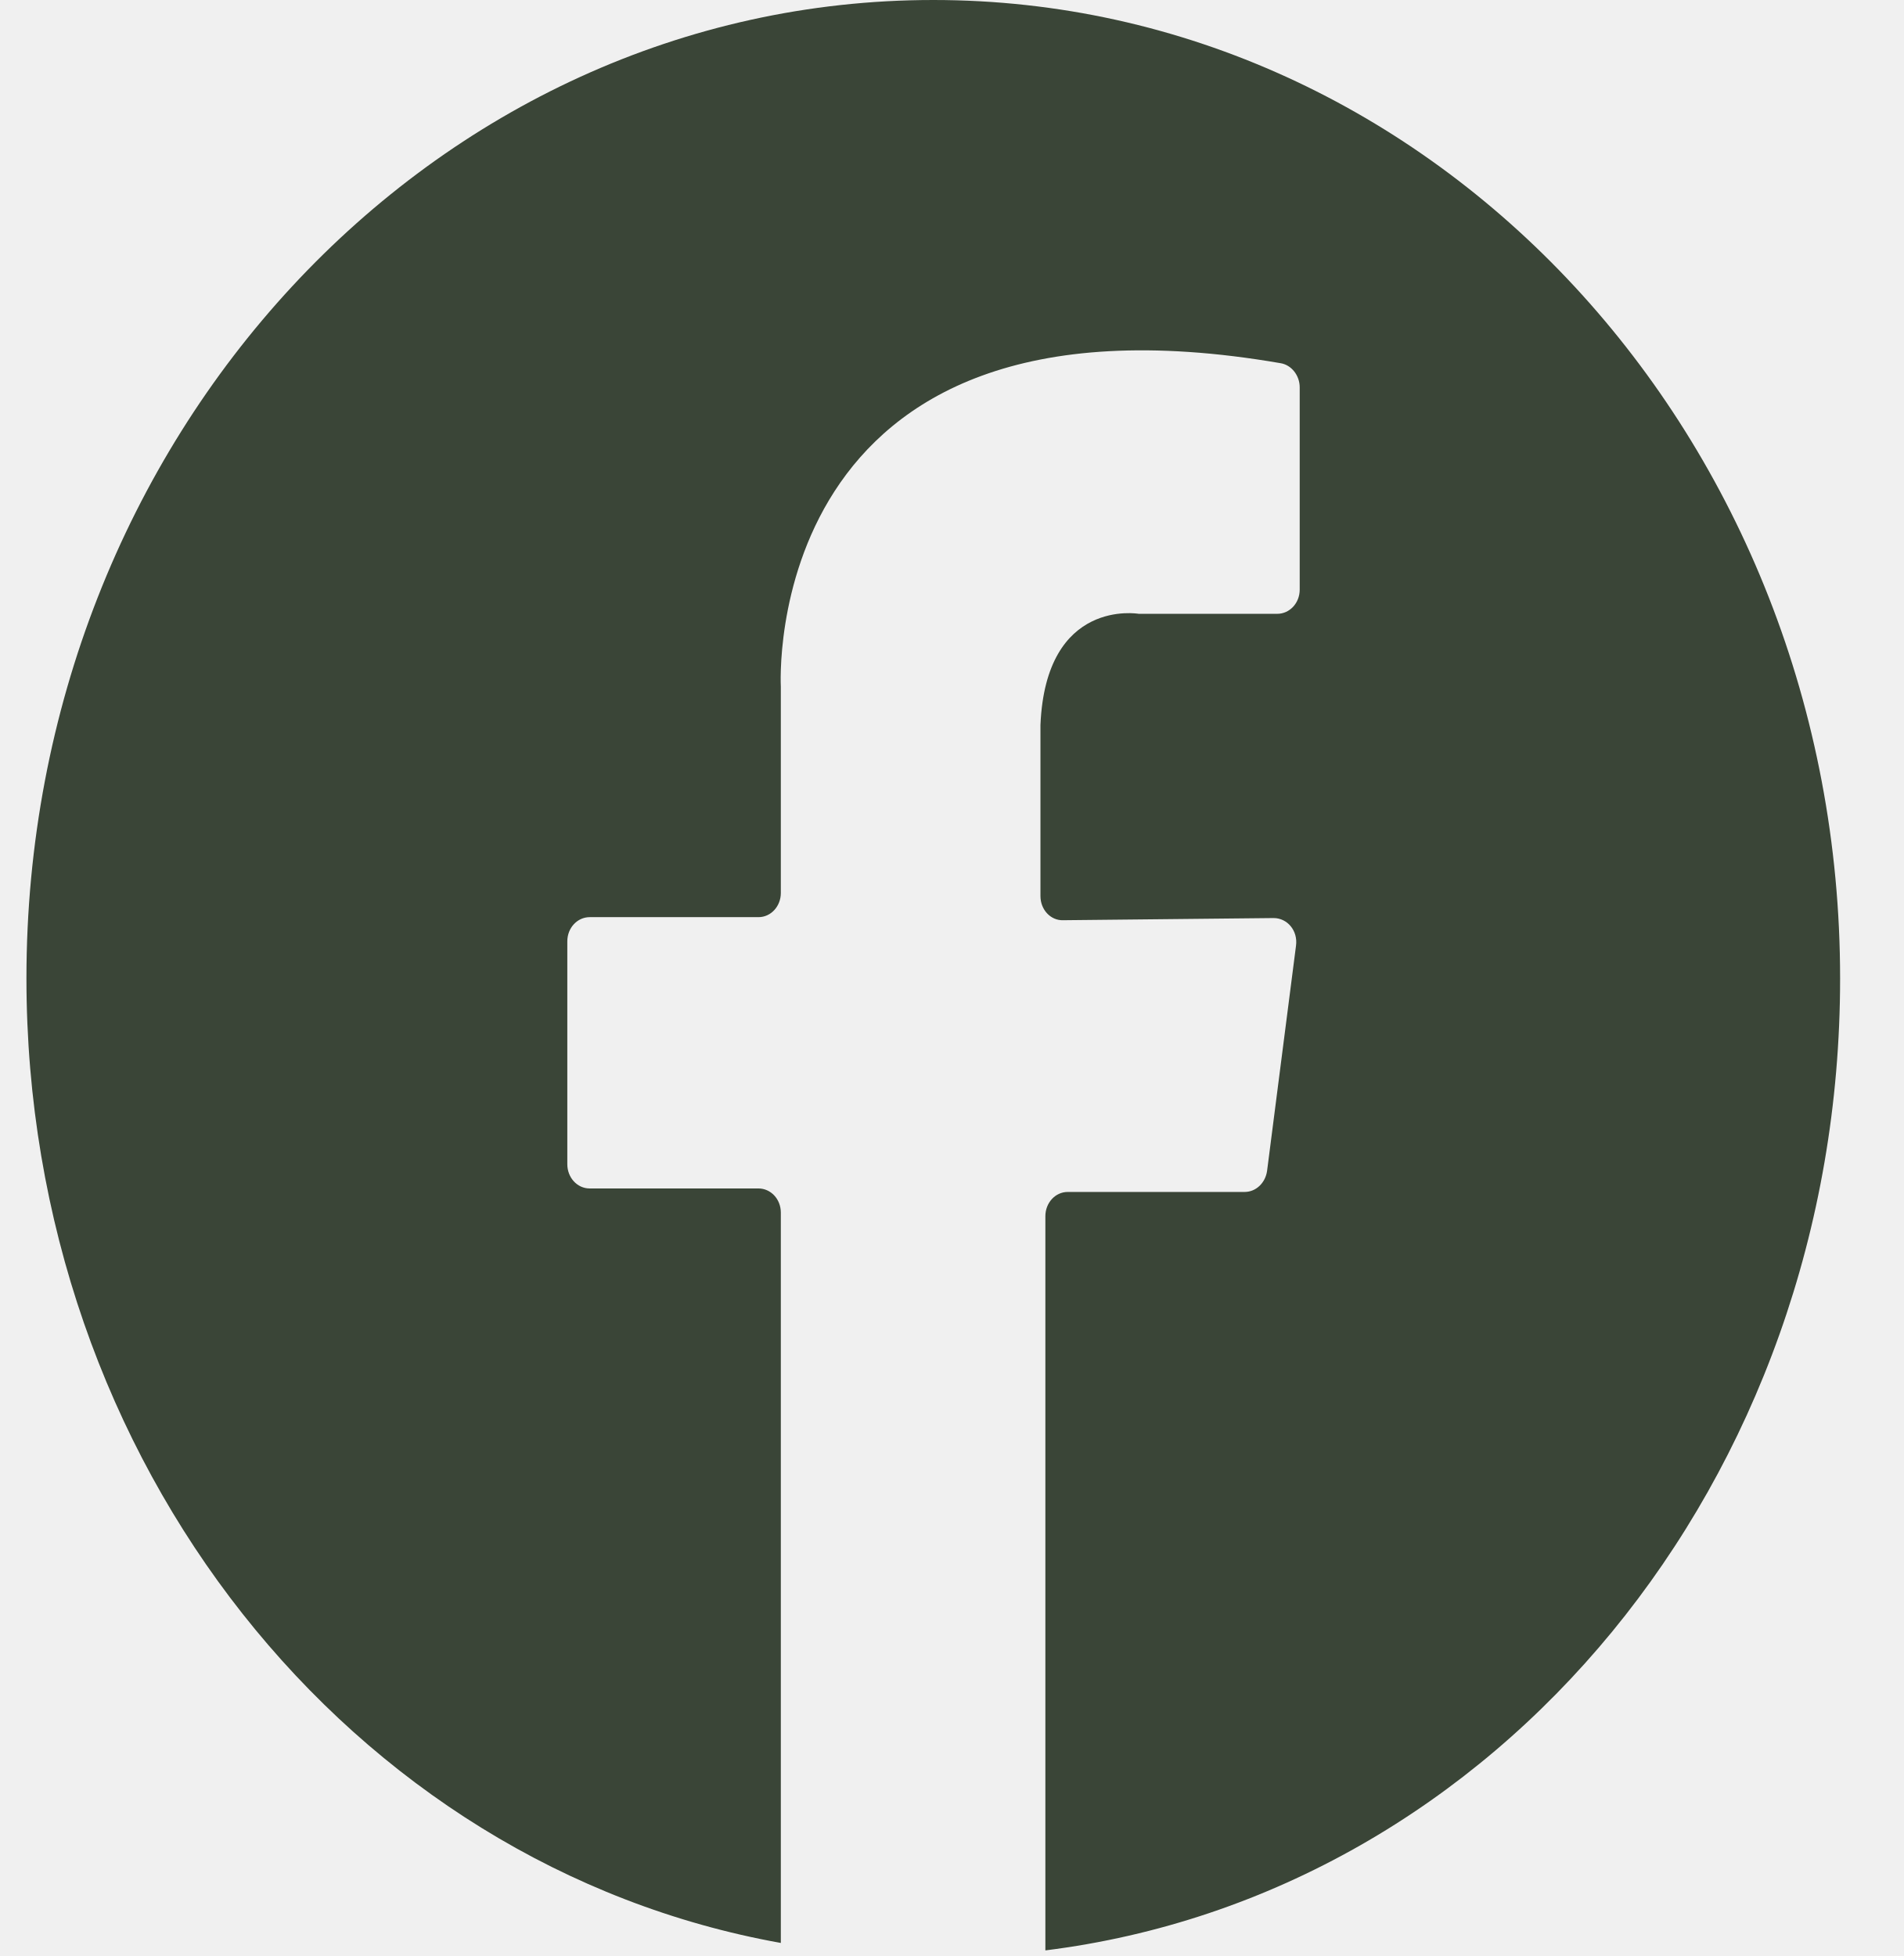
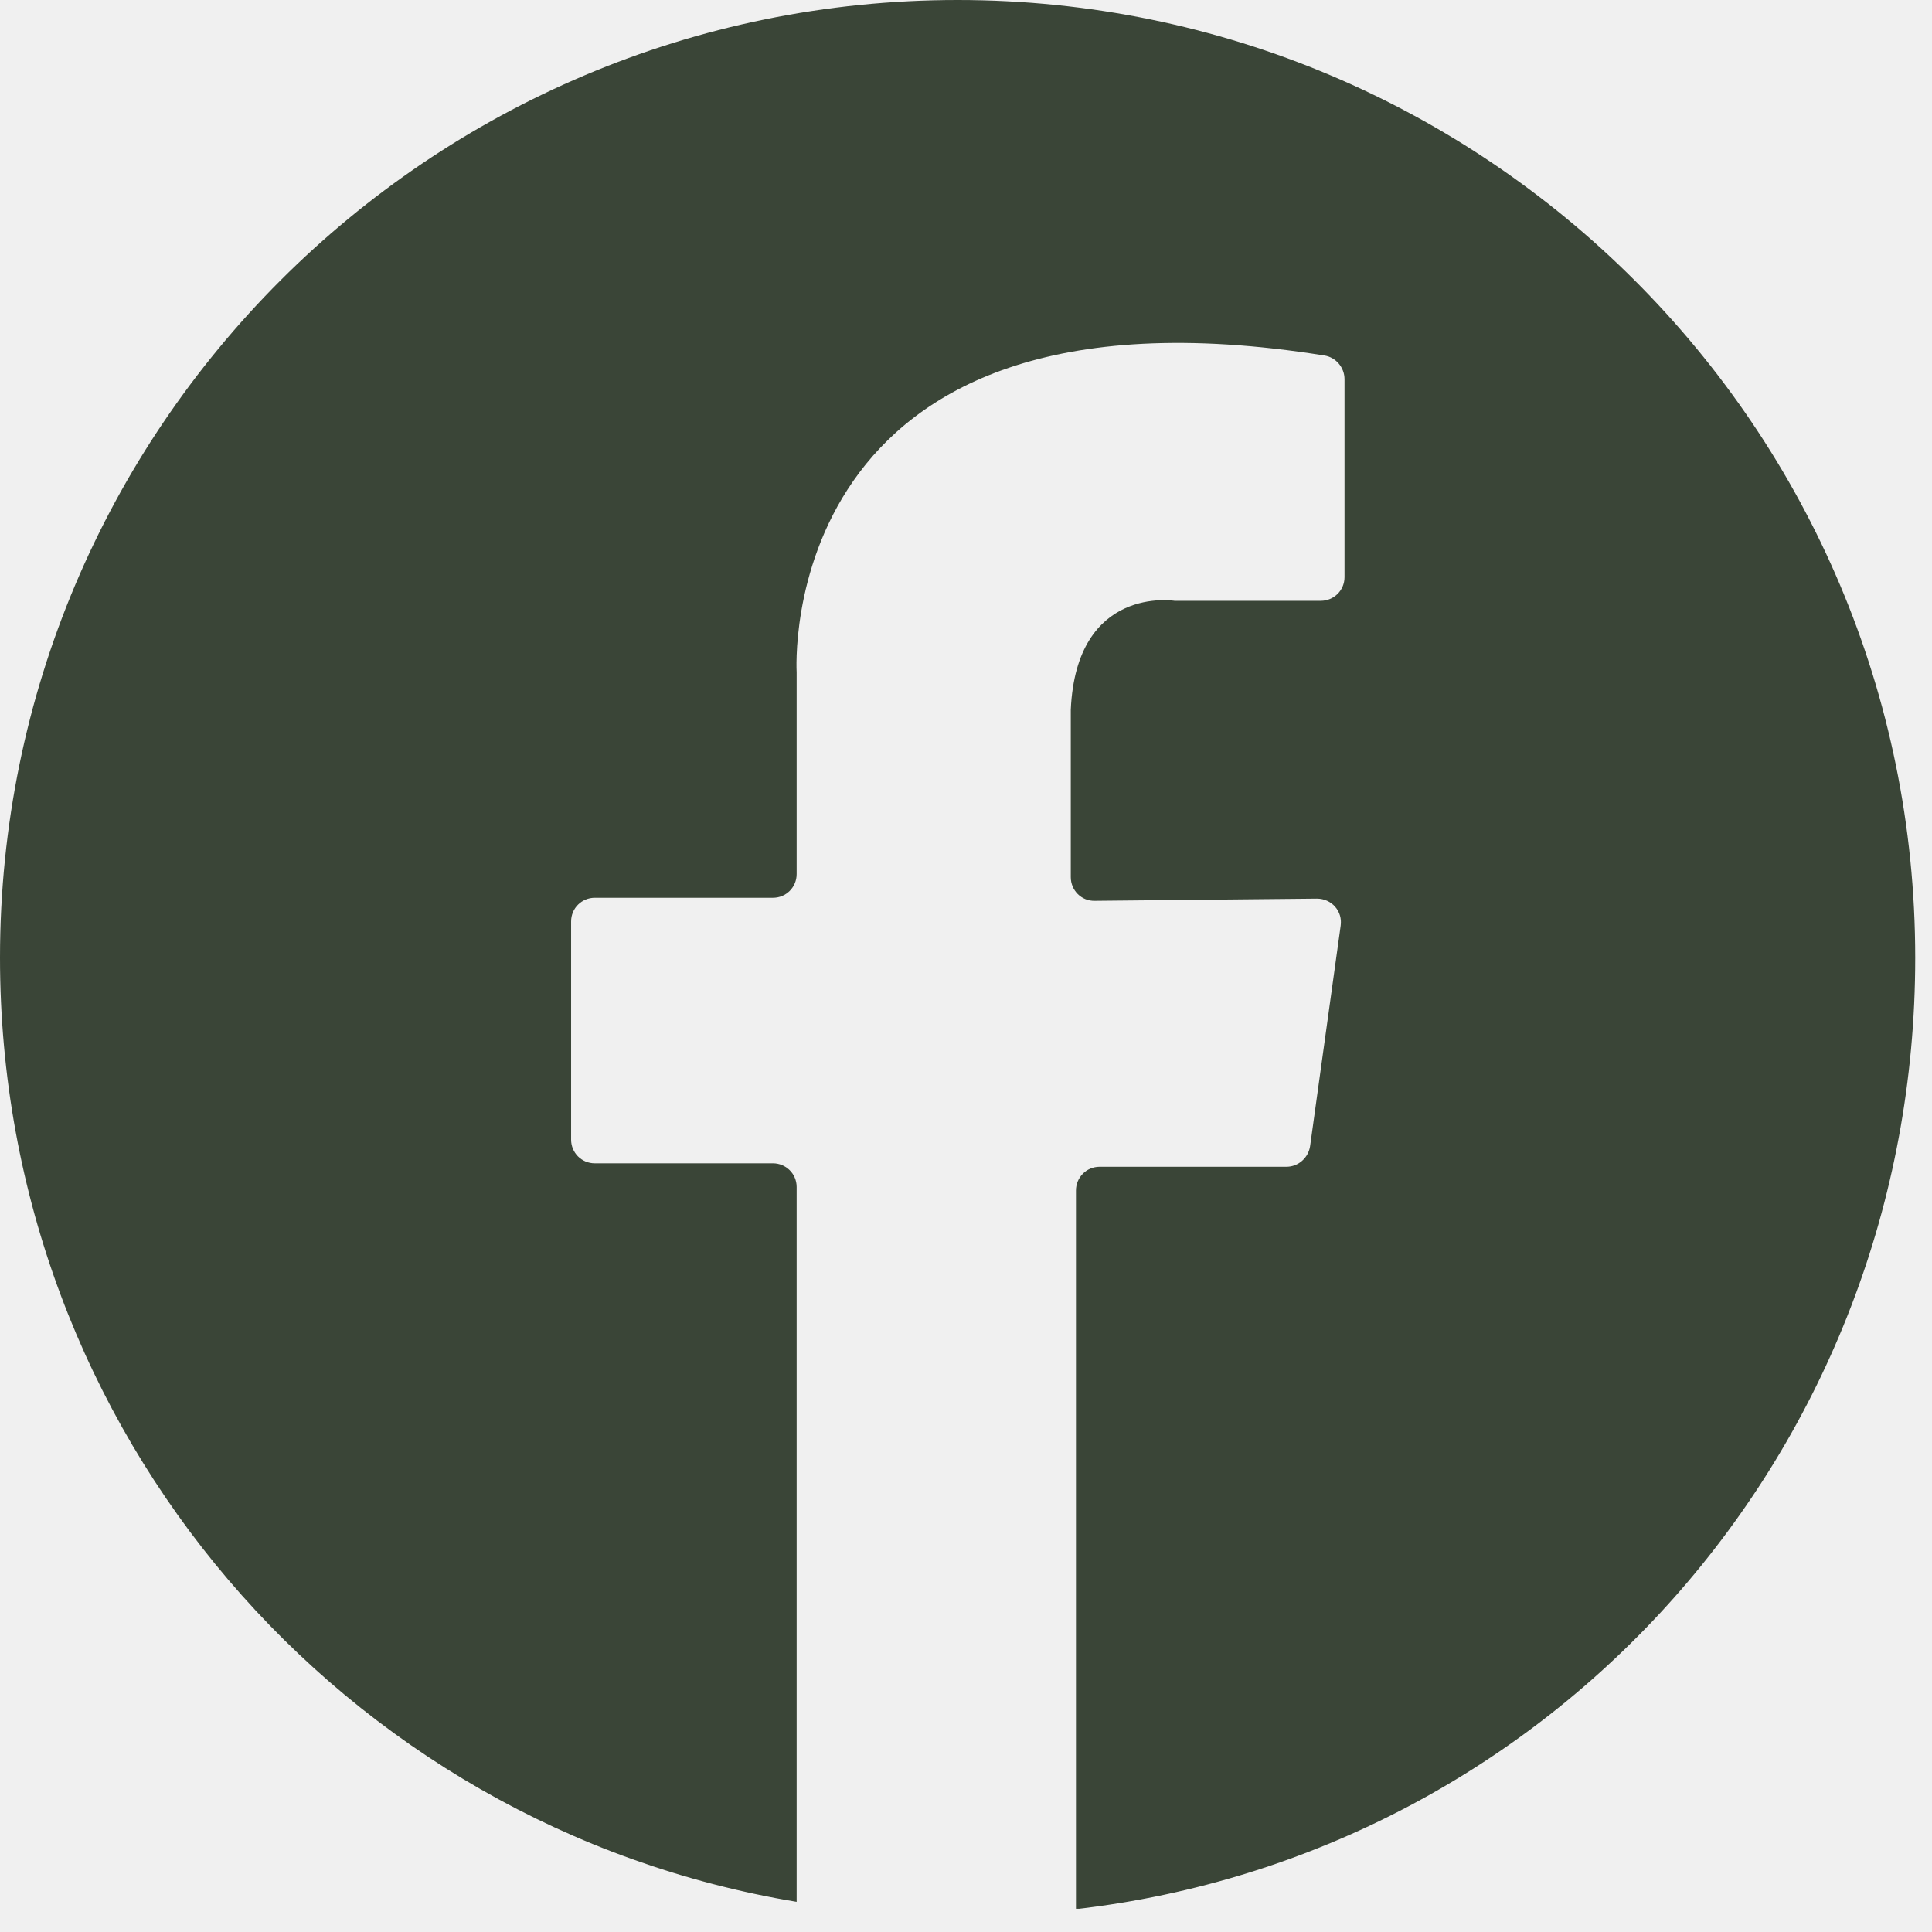
- <svg xmlns="http://www.w3.org/2000/svg" width="36" height="37" viewBox="0 0 35 37" fill="none">
-   <g id="Layer_1" clip-path="url(#clip0_461_1558)">
-     <path id="Vector" d="M34.3 18.505C34.3 8.284 26.623 0 17.15 0C7.677 0 0 8.284 0 18.505C0 27.687 6.143 35.297 14.267 36.753V36.545V22.938C14.267 22.68 14.075 22.481 13.844 22.481H10.652C10.414 22.481 10.229 22.273 10.229 22.023V17.807C10.229 17.549 10.421 17.349 10.652 17.349H13.844C14.082 17.349 14.267 17.141 14.267 16.892V12.991C14.267 12.991 13.828 5.165 23.717 6.87C23.925 6.903 24.08 7.103 24.08 7.327V11.153C24.08 11.411 23.887 11.611 23.656 11.611H21.035C21.035 11.611 19.278 11.303 19.177 13.715V16.95C19.177 17.208 19.37 17.416 19.609 17.407L23.586 17.366C23.848 17.366 24.049 17.607 24.01 17.89L23.463 22.148C23.432 22.373 23.255 22.547 23.039 22.547H19.694C19.455 22.547 19.27 22.755 19.27 23.005V36.894C27.81 35.83 34.3 28.012 34.3 18.514V18.505Z" fill="#3A4537" />
+ <svg xmlns="http://www.w3.org/2000/svg" width="38" height="38" viewBox="0 0 38 38" fill="none">
+   <g clip-path="url(#clip0_743_354)">
+     <path d="M37.67 18.835C37.67 8.431 29.238 0 18.835 0C8.431 0 0 8.431 0 18.835C0 28.18 6.747 35.926 15.669 37.407V37.196V23.347C15.669 23.084 15.457 22.881 15.203 22.881H11.699C11.436 22.881 11.233 22.67 11.233 22.416V18.124C11.233 17.861 11.445 17.658 11.699 17.658H15.203C15.466 17.658 15.669 17.447 15.669 17.193V13.223C15.669 13.223 15.186 5.257 26.047 6.992C26.276 7.026 26.445 7.229 26.445 7.458V11.352C26.445 11.614 26.233 11.817 25.979 11.817H23.101C23.101 11.817 21.171 11.504 21.061 13.959V17.252C21.061 17.514 21.273 17.726 21.535 17.718L25.903 17.675C26.191 17.675 26.411 17.921 26.369 18.209L25.768 22.543C25.734 22.771 25.539 22.949 25.302 22.949H21.628C21.366 22.949 21.163 23.161 21.163 23.415V37.551C30.542 36.468 37.67 28.511 37.67 18.843V18.835Z" fill="#3A4537" />
  </g>
  <defs>
-     <clipPath id="clip0_461_1558">
-       <rect width="34.3" height="36.886" fill="white" />
+     <clipPath id="clip0_743_354">
+       <rect width="37.67" height="37.543" fill="white" />
    </clipPath>
  </defs>
</svg>
